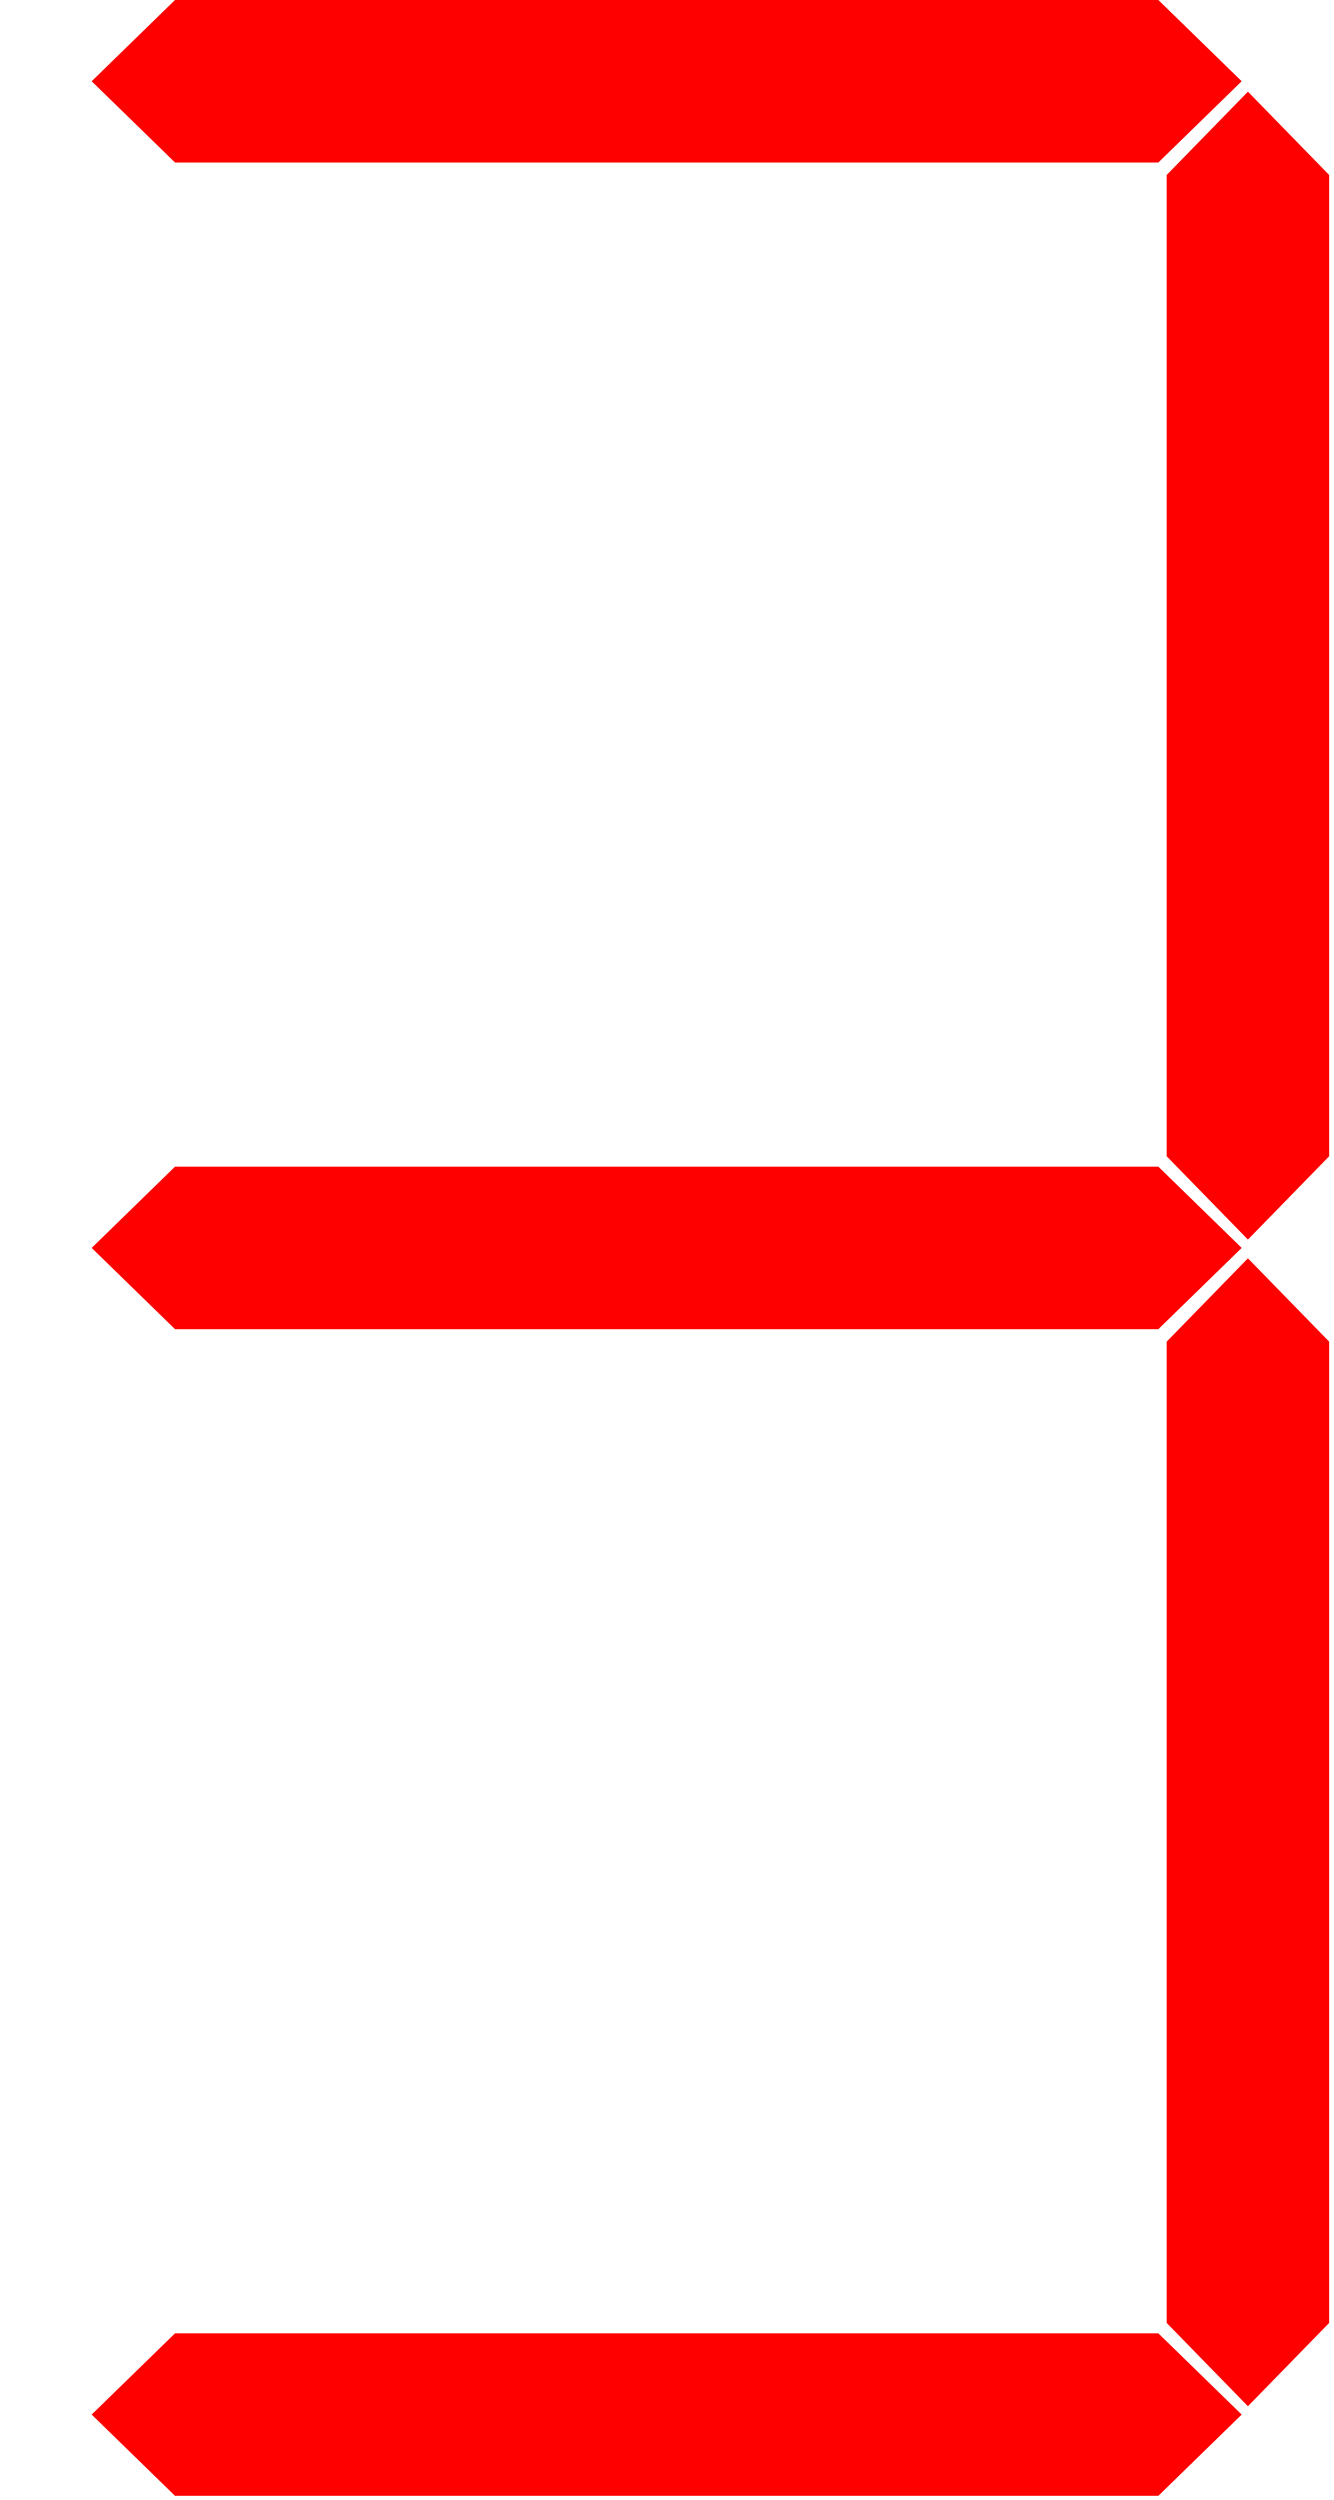
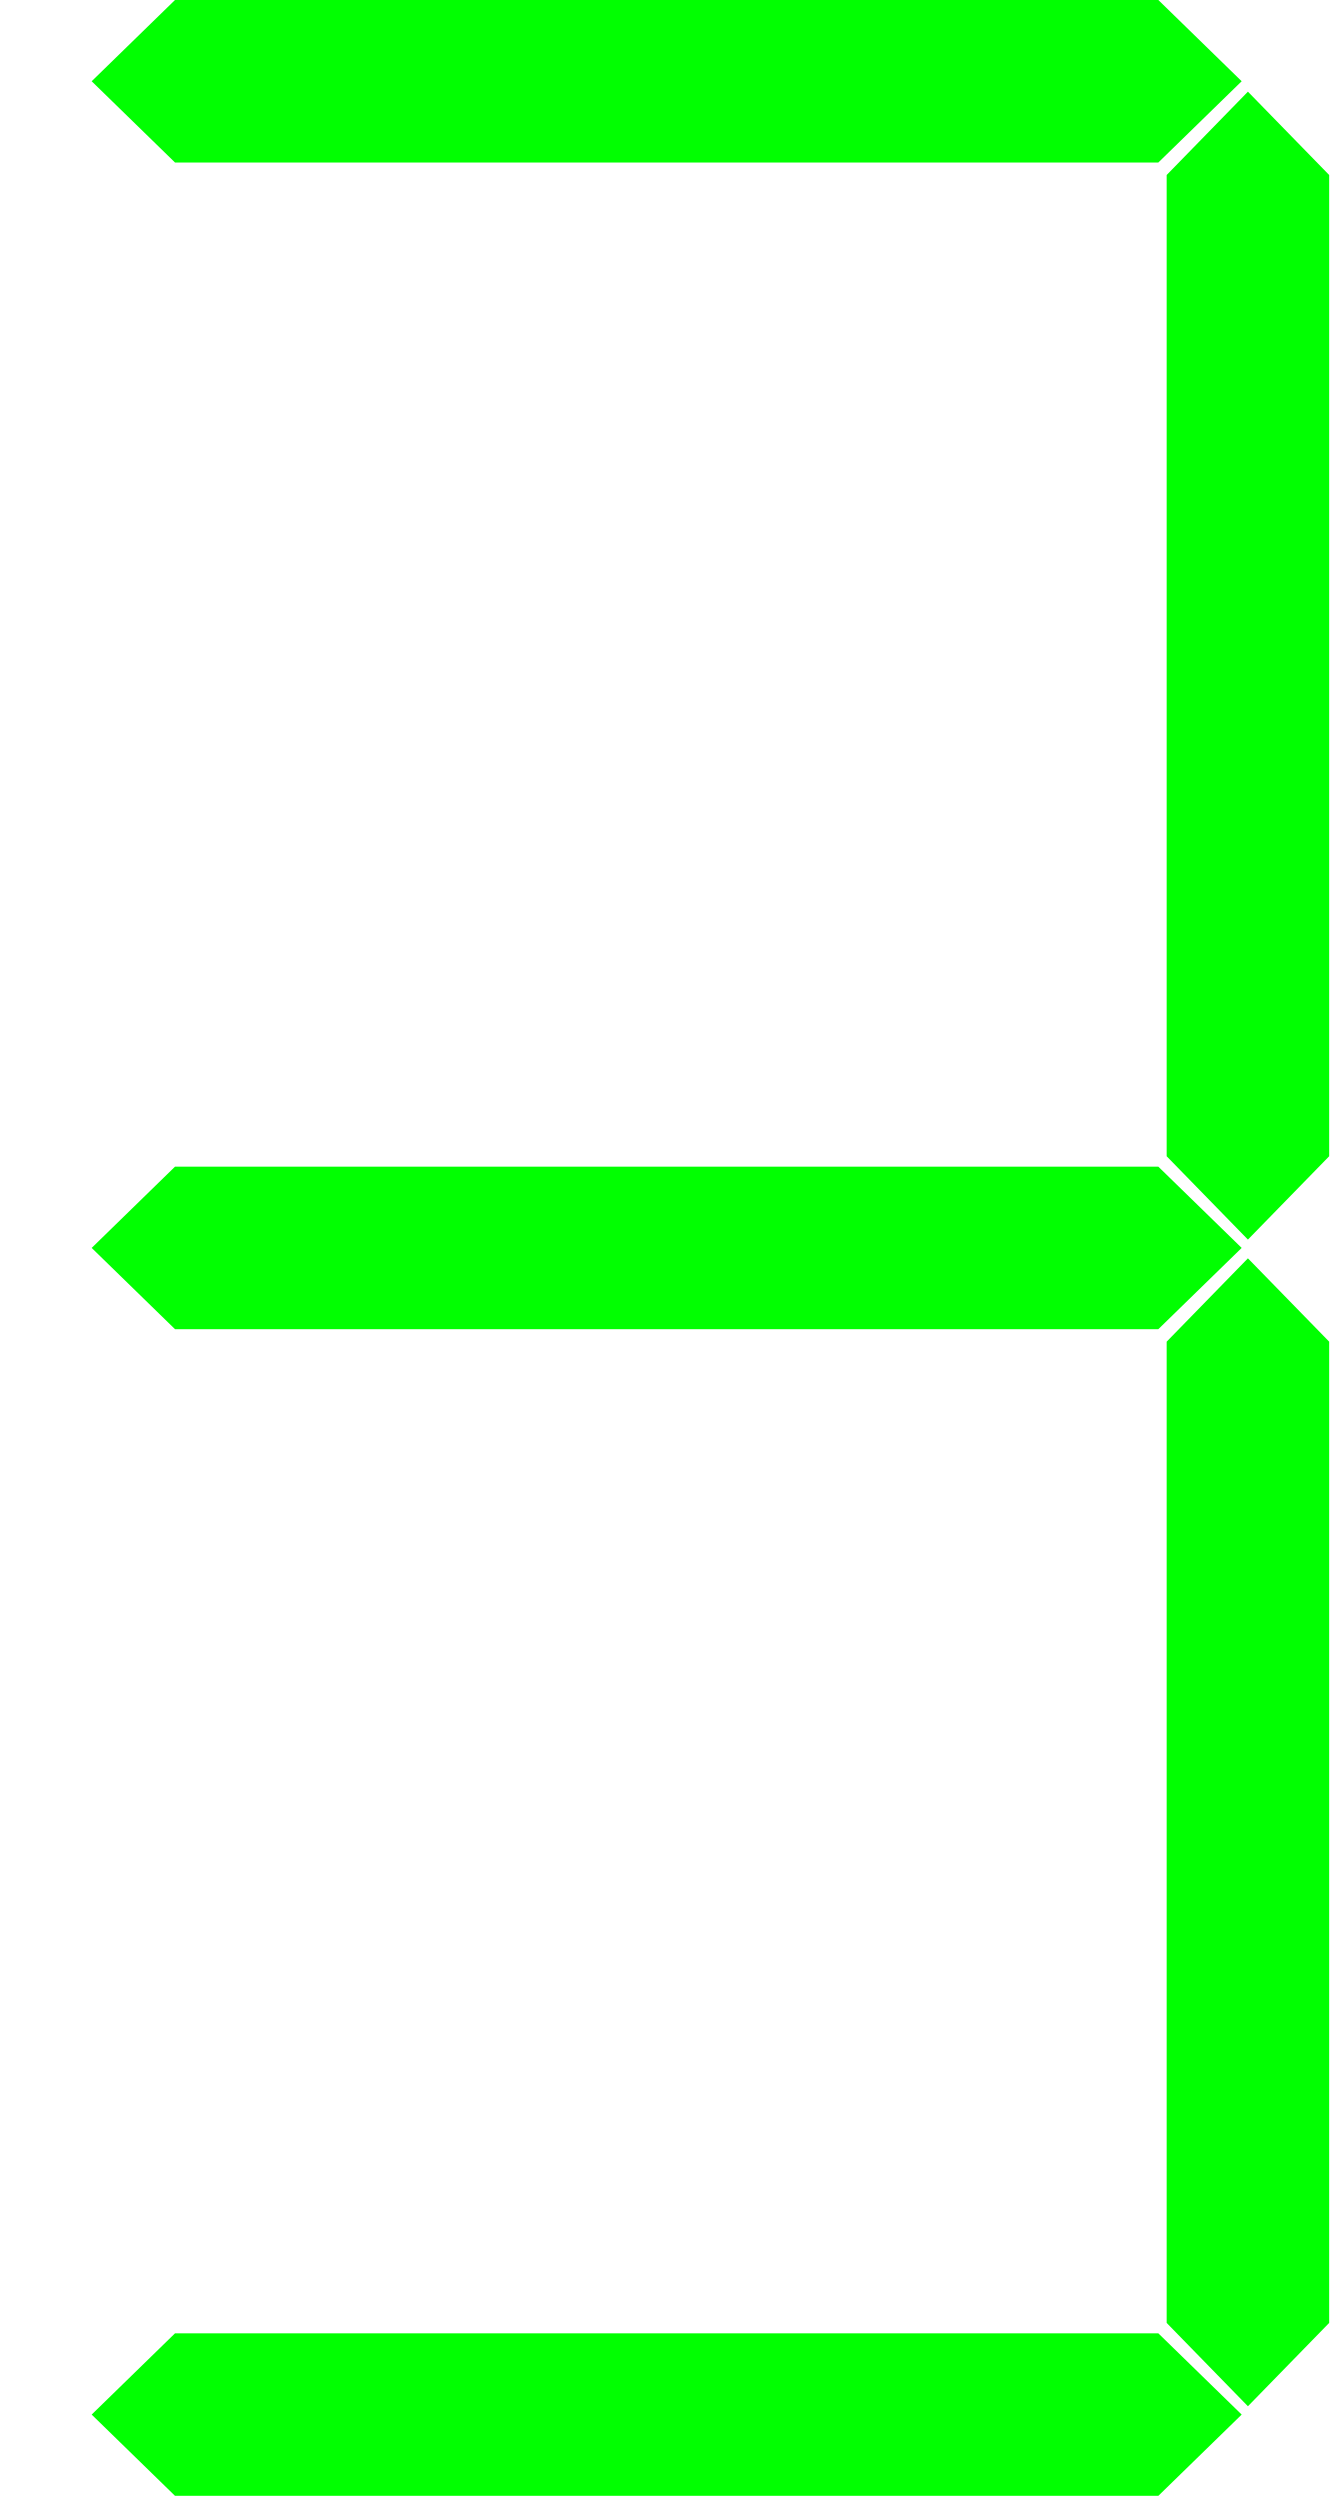
<svg xmlns="http://www.w3.org/2000/svg" width="320" height="600">
-   <path fill="red" d="M22 19.5L42 0L278 0L298 19.5L278 39L42 39Z" />
-   <path fill="red" d="M22 299.5L42 280L278 280L298 299.5L278 319L42 319Z" />
-   <path fill="red" d="M22 579.5L42 560L278 560L298 579.5L278 599L42 599Z" />
-   <path fill="red" d="M299.5 22L280 42L280 277.5L299.5 297.5L319 277.5L319 42Z" />
-   <path fill="red" d="M299.5 302L280 322L280 557.5L299.5 577.5L319 557.5L319 322Z" />
+   <path fill="#01FF01" d="M22 19.5L42 0L278 0L298 19.5L278 39L42 39Z" />
+   <path fill="#01FF01" d="M22 299.5L42 280L278 280L298 299.5L278 319L42 319Z" />
+   <path fill="#01FF01" d="M22 579.5L42 560L278 560L298 579.5L278 599L42 599Z" />
+   <path fill="#01FF01" d="M299.5 22L280 42L280 277.5L299.5 297.5L319 277.5L319 42Z" />
+   <path fill="#01FF01" d="M299.5 302L280 322L280 557.5L299.5 577.5L319 557.5L319 322Z" />
</svg>
